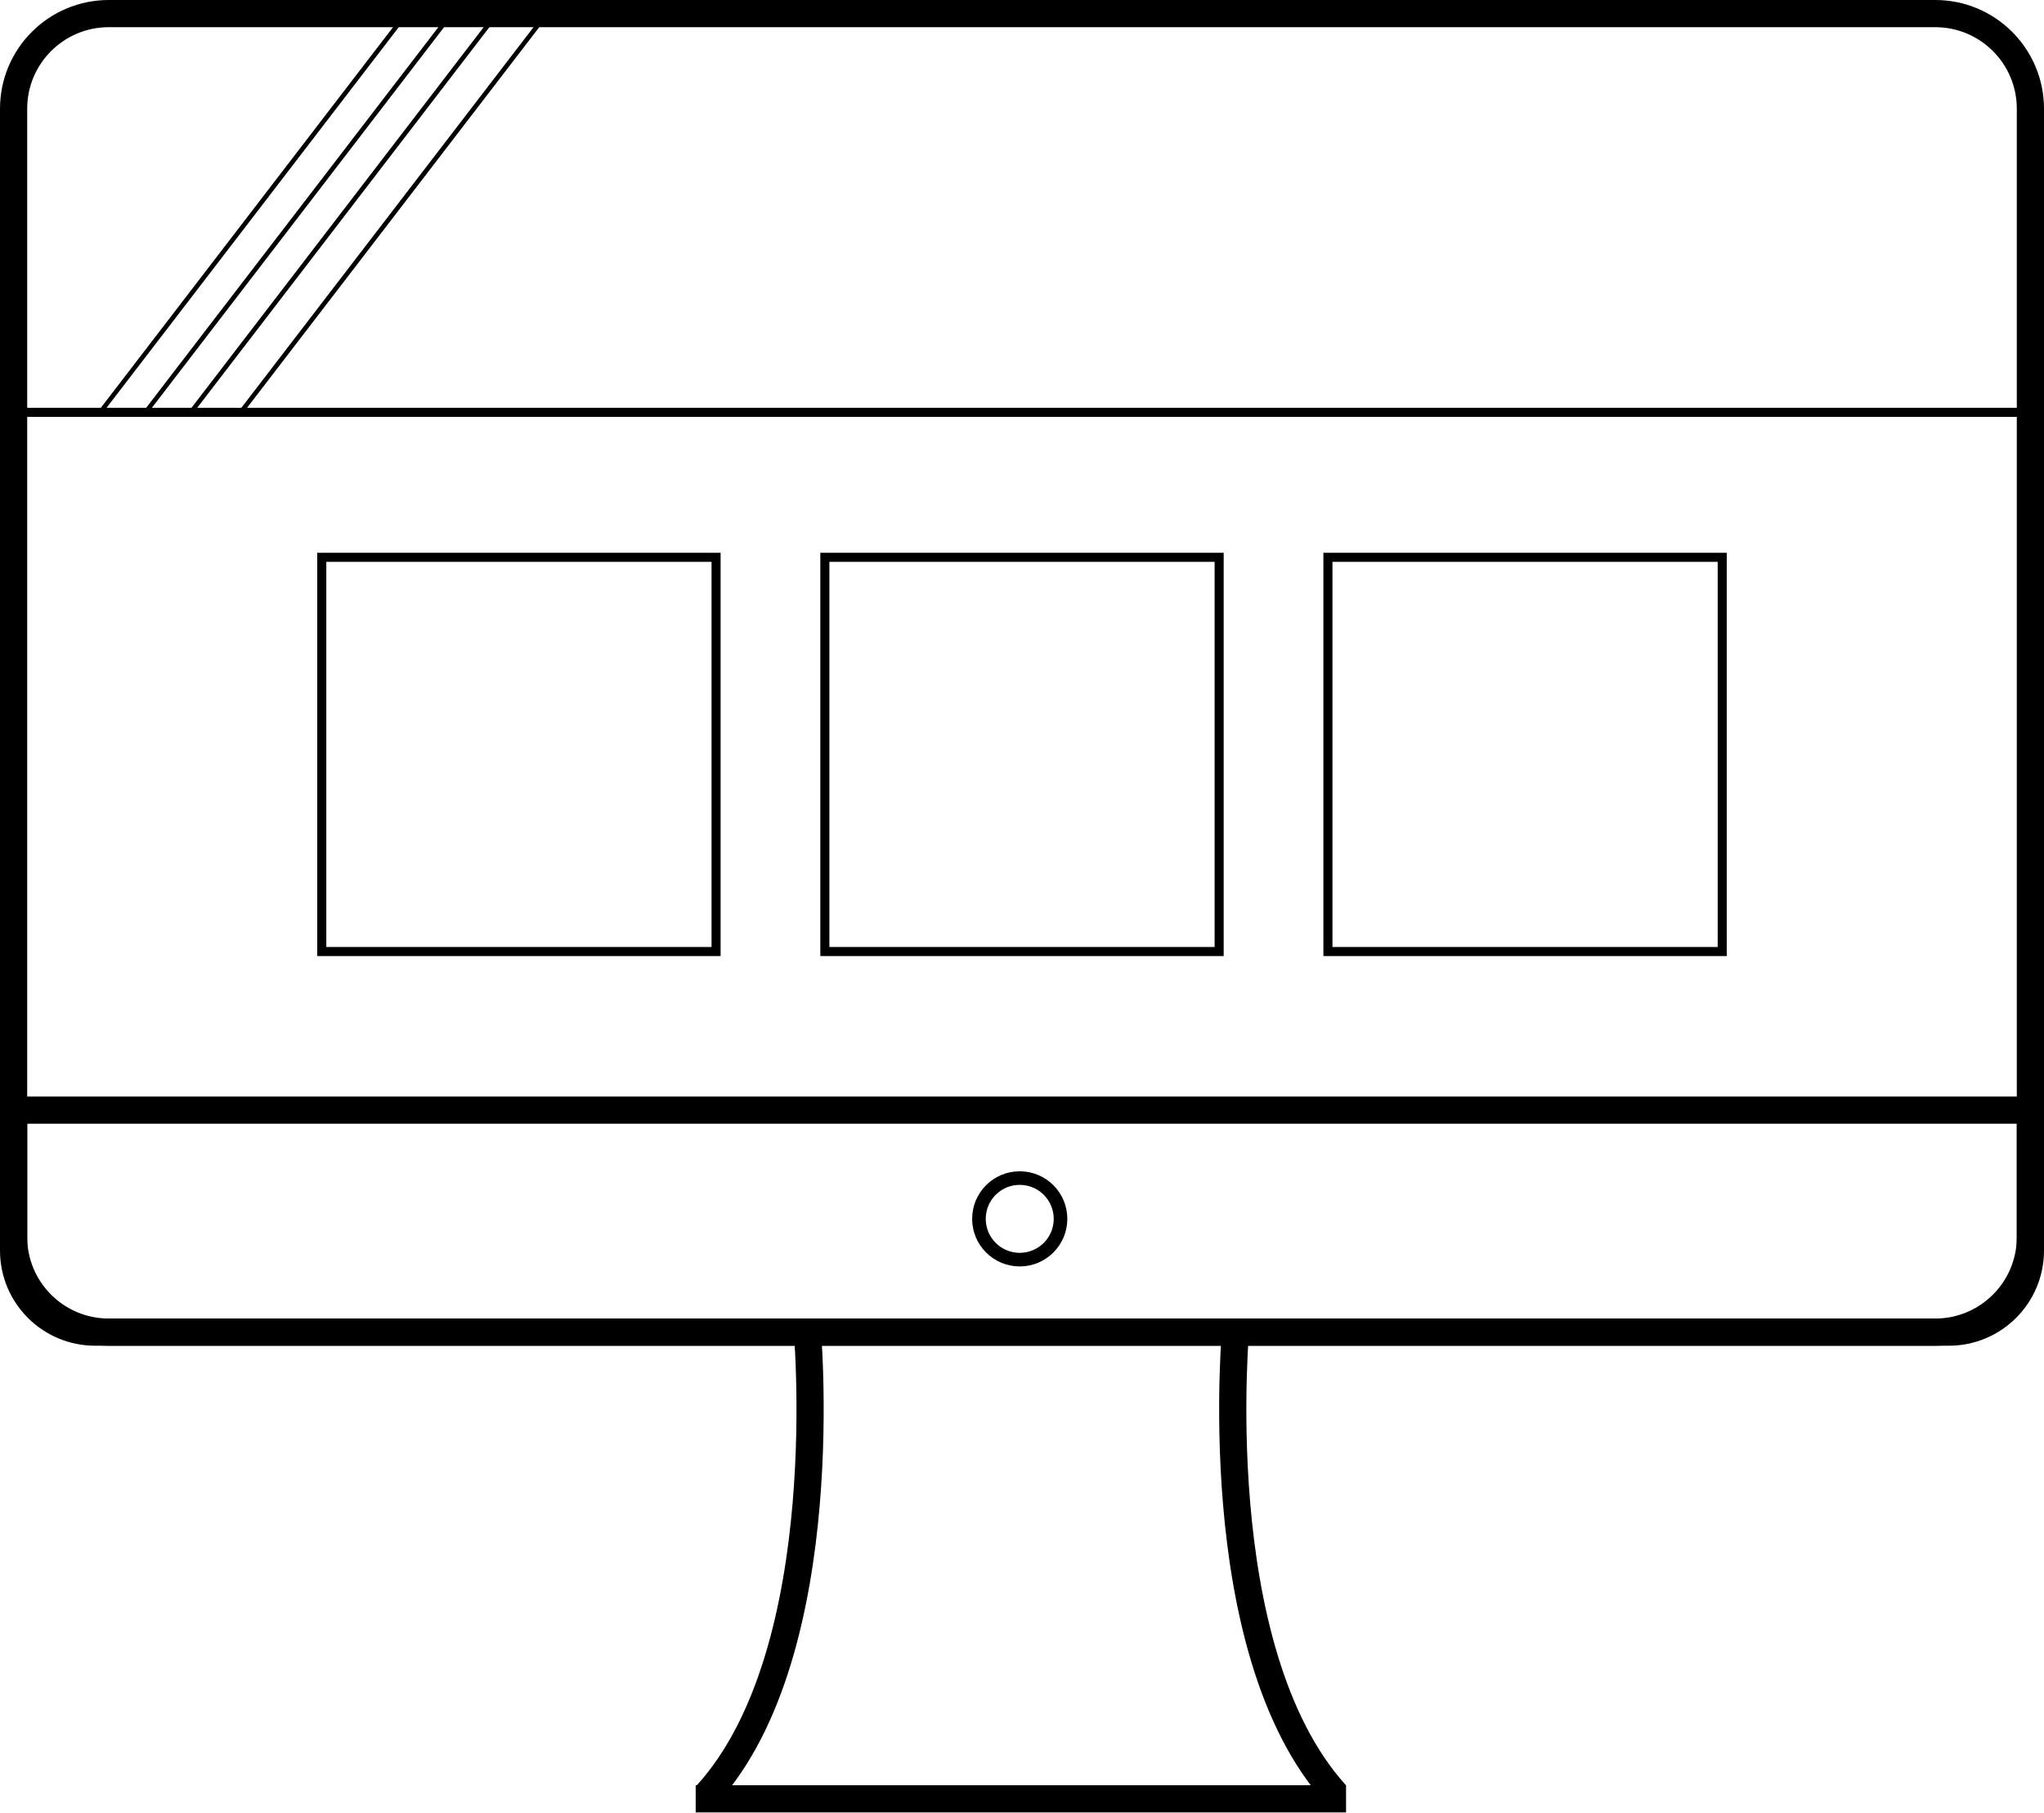
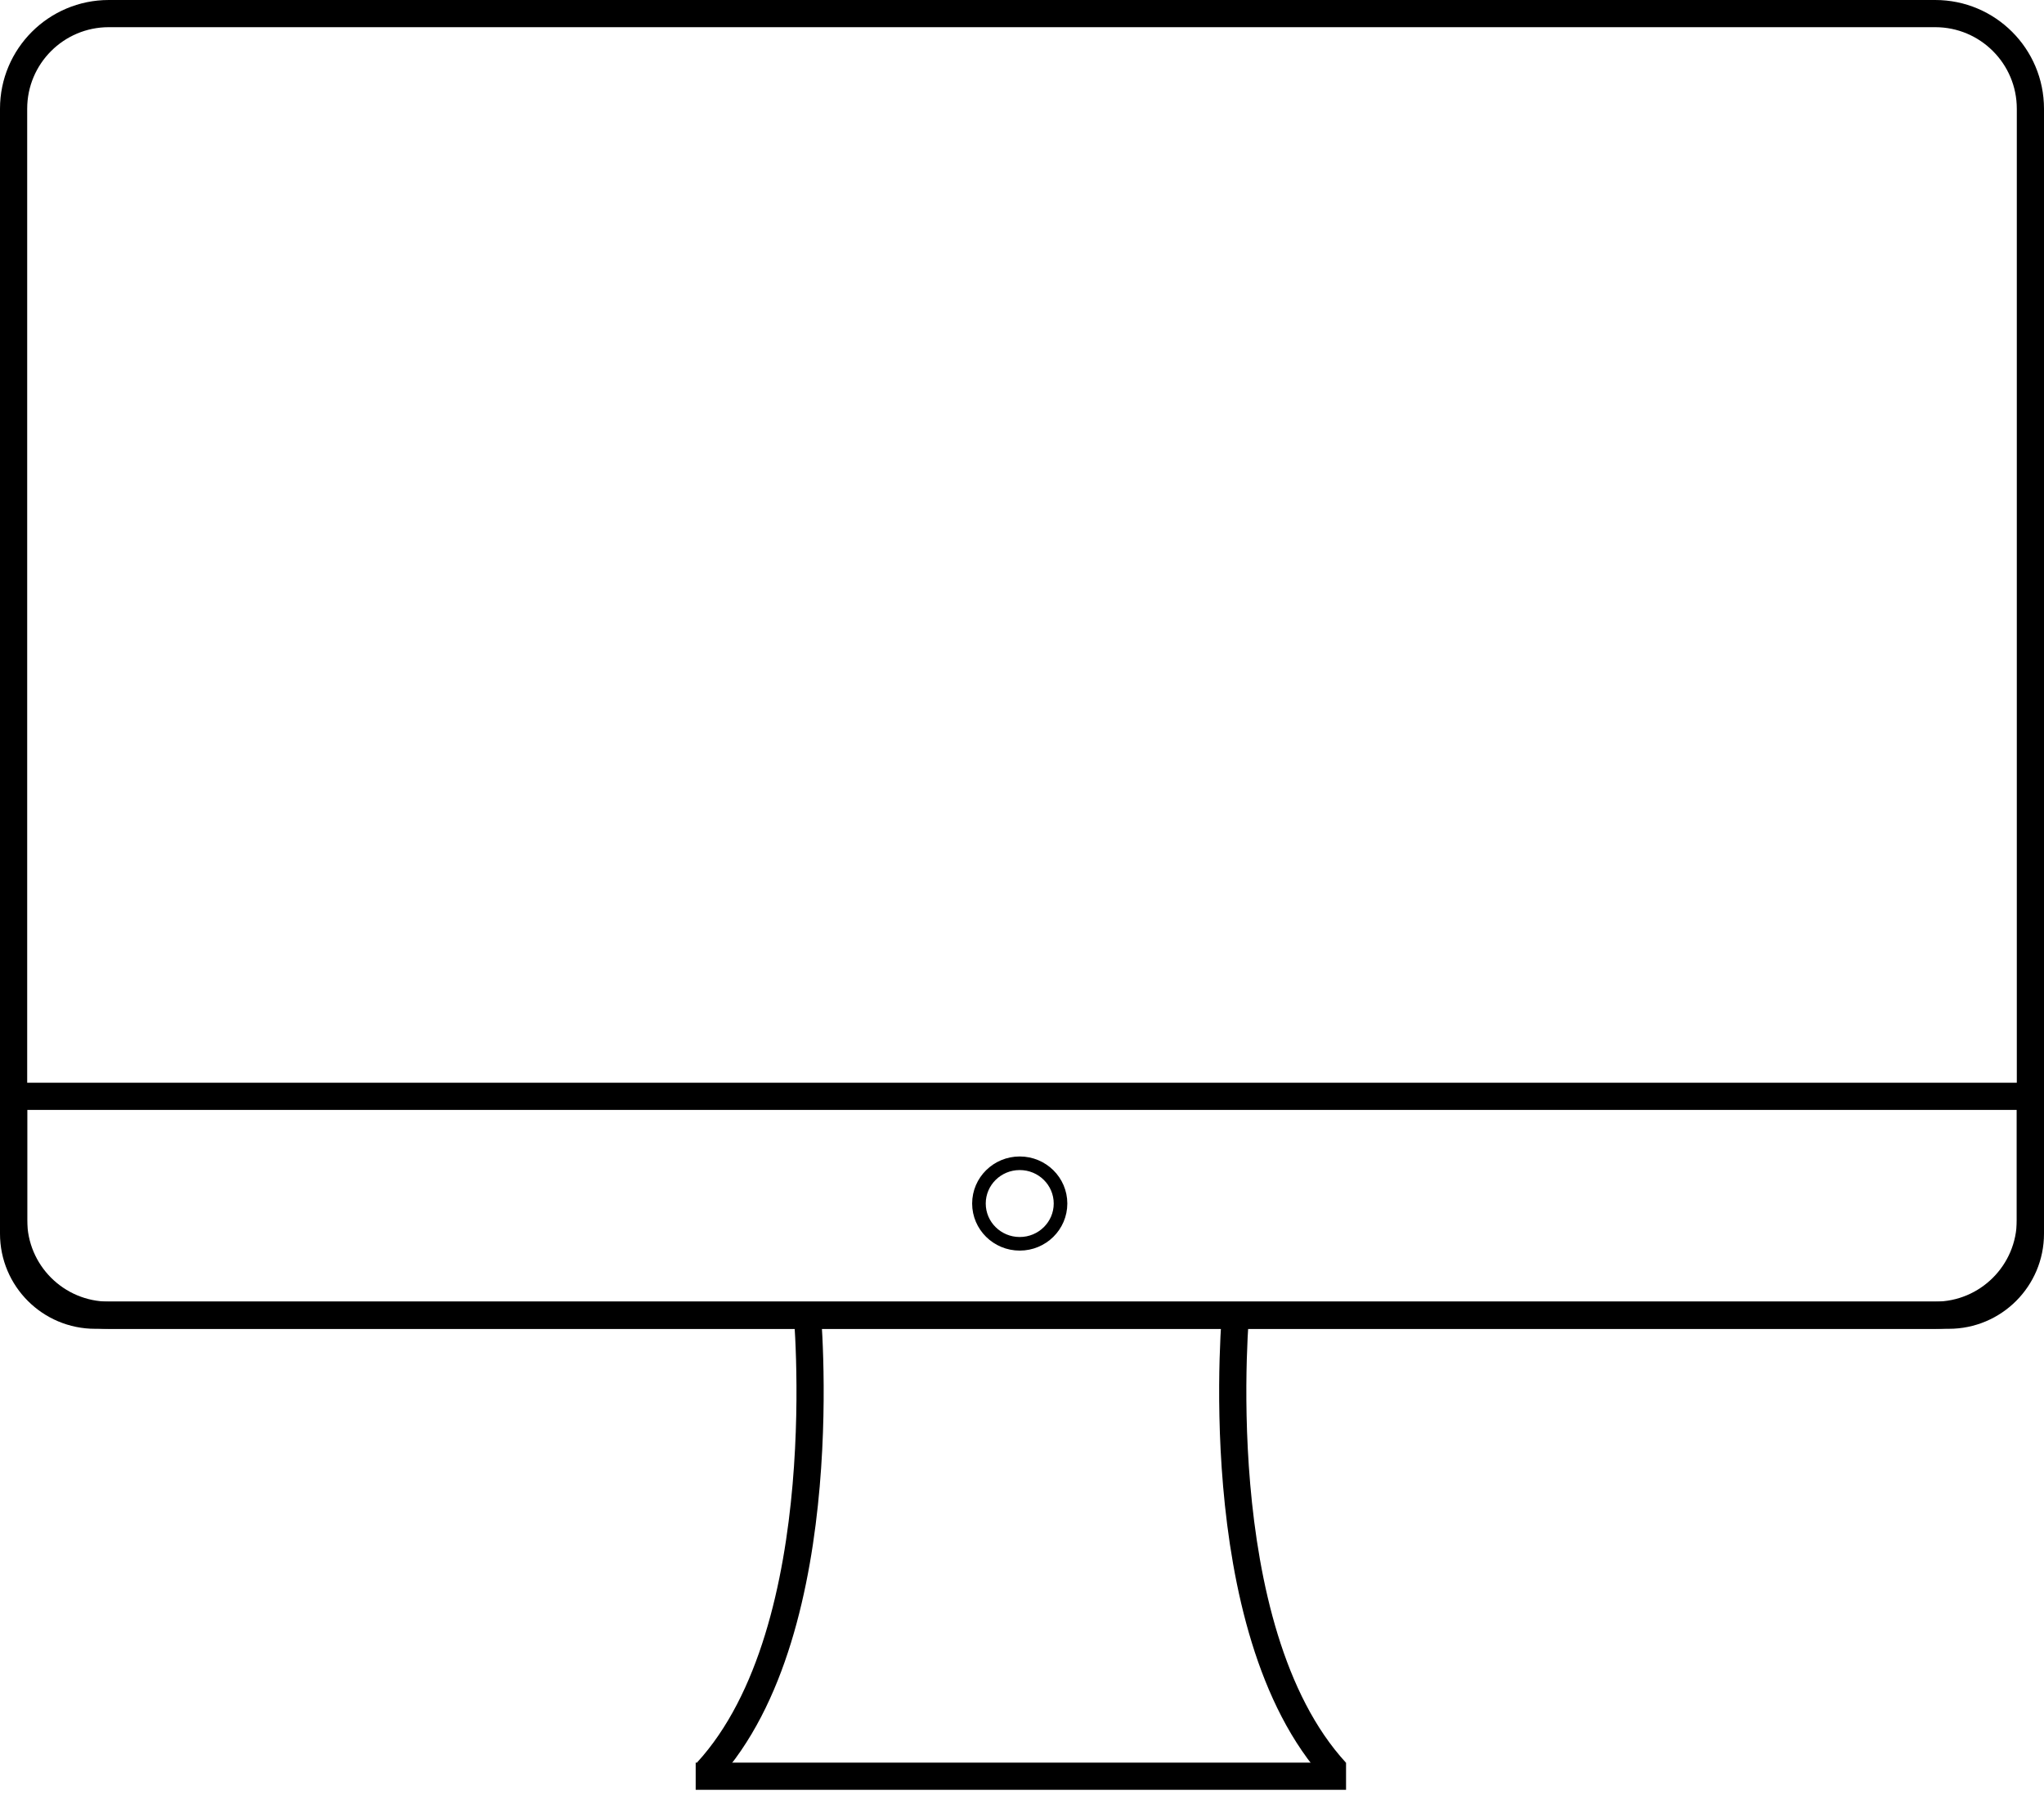
- <svg xmlns="http://www.w3.org/2000/svg" width="451px" height="400px" viewBox="0 0 451 400" version="1.1">
+ <svg xmlns="http://www.w3.org/2000/svg" width="451px" height="396px" viewBox="0 0 451 396" version="1.1">
  <defs />
  <g id="Page-1" stroke="none" stroke-width="1" fill="none" fill-rule="evenodd">
-     <g id="Mac" transform="translate(-176, -117)" stroke="#000000">
-       <g id="Computer" transform="translate(176, 117)">
-         <rect id="Screen" stroke-width="6" x="3" y="3" width="445" height="291" rx="21" />
-         <path d="M3,245 L448,245 L448,275.991 C448,285.94 439.946,294 430.002,294 L20.998,294 C11.053,294 3,285.946 3,275.991 L3,245 Z" id="Screen-bttm" stroke-width="6" />
-         <path d="M178,292 C178,292 185,364 156,396" id="stand-lf" stroke-width="6" />
-         <path d="M294,292 C294,292 301,364 272,396" id="stand-rg" stroke-width="6" transform="translate(283.371, 344) scale(-1, 1) translate(-283.371, -344) " />
-         <path d="M294,397 L156.5,397" id="stand-bttm" stroke-width="6" stroke-linecap="square" />
-         <circle id="screen-circle" stroke-width="3" cx="225" cy="269" r="9" />
-         <rect id="hero-img1" stroke-width="2" x="71" y="123" width="87" height="87" />
-         <rect id="hero-img2" stroke-width="2" x="182" y="123" width="87" height="87" />
-         <rect id="hero-img3" stroke-width="2" x="293" y="123" width="87" height="87" />
-         <path d="M4.5,91 L446.592,91" id="header" stroke-width="2" stroke-linecap="square" />
-         <path d="M22.5,90.5 L88.5,4.5" id="Line4" stroke-linecap="square" />
-         <path d="M32.5,90.5 L98.5,4.5" id="Line3" stroke-linecap="square" />
-         <path d="M42.5,90.5 L108.5,4.5" id="Line2" stroke-linecap="square" />
-         <path d="M53.5,90.5 L119.5,4.5" id="Line1" stroke-linecap="square" />
+     <g id="Mac" transform="translate(-176, -120)" stroke="#000000">
+       <g id="Computer" transform="translate(176, 120)">
+         <rect id="Screen" stroke-width="6" x="3" y="3" width="445" height="287.269" rx="21" />
+         <path d="M3,241.96 L448,241.96 L448,272.272 C448,282.214 439.947,290.269 430.002,290.269 L20.998,290.269 C11.057,290.269 3,282.213 3,272.272 L3,241.96 Z" id="Screen-bttm" stroke-width="6" />
+         <path d="M178,288.332 C178,288.332 185,359.427 156,391.025" id="stand-lf" stroke-width="6" />
+         <path d="M294,288.332 C294,288.332 301,359.427 272,391.025" id="stand-rg" stroke-width="6" transform="translate(283.371, 339.6784) scale(-1, 1) translate(-283.371, -339.6784) " />
+         <path d="M294,392.013 L156.5,392.013" id="stand-bttm" stroke-width="6" stroke-linecap="square" />
+         <ellipse id="screen-circle" stroke-width="3" cx="225" cy="265.621" rx="9" ry="8.887" />
      </g>
    </g>
  </g>
</svg>
